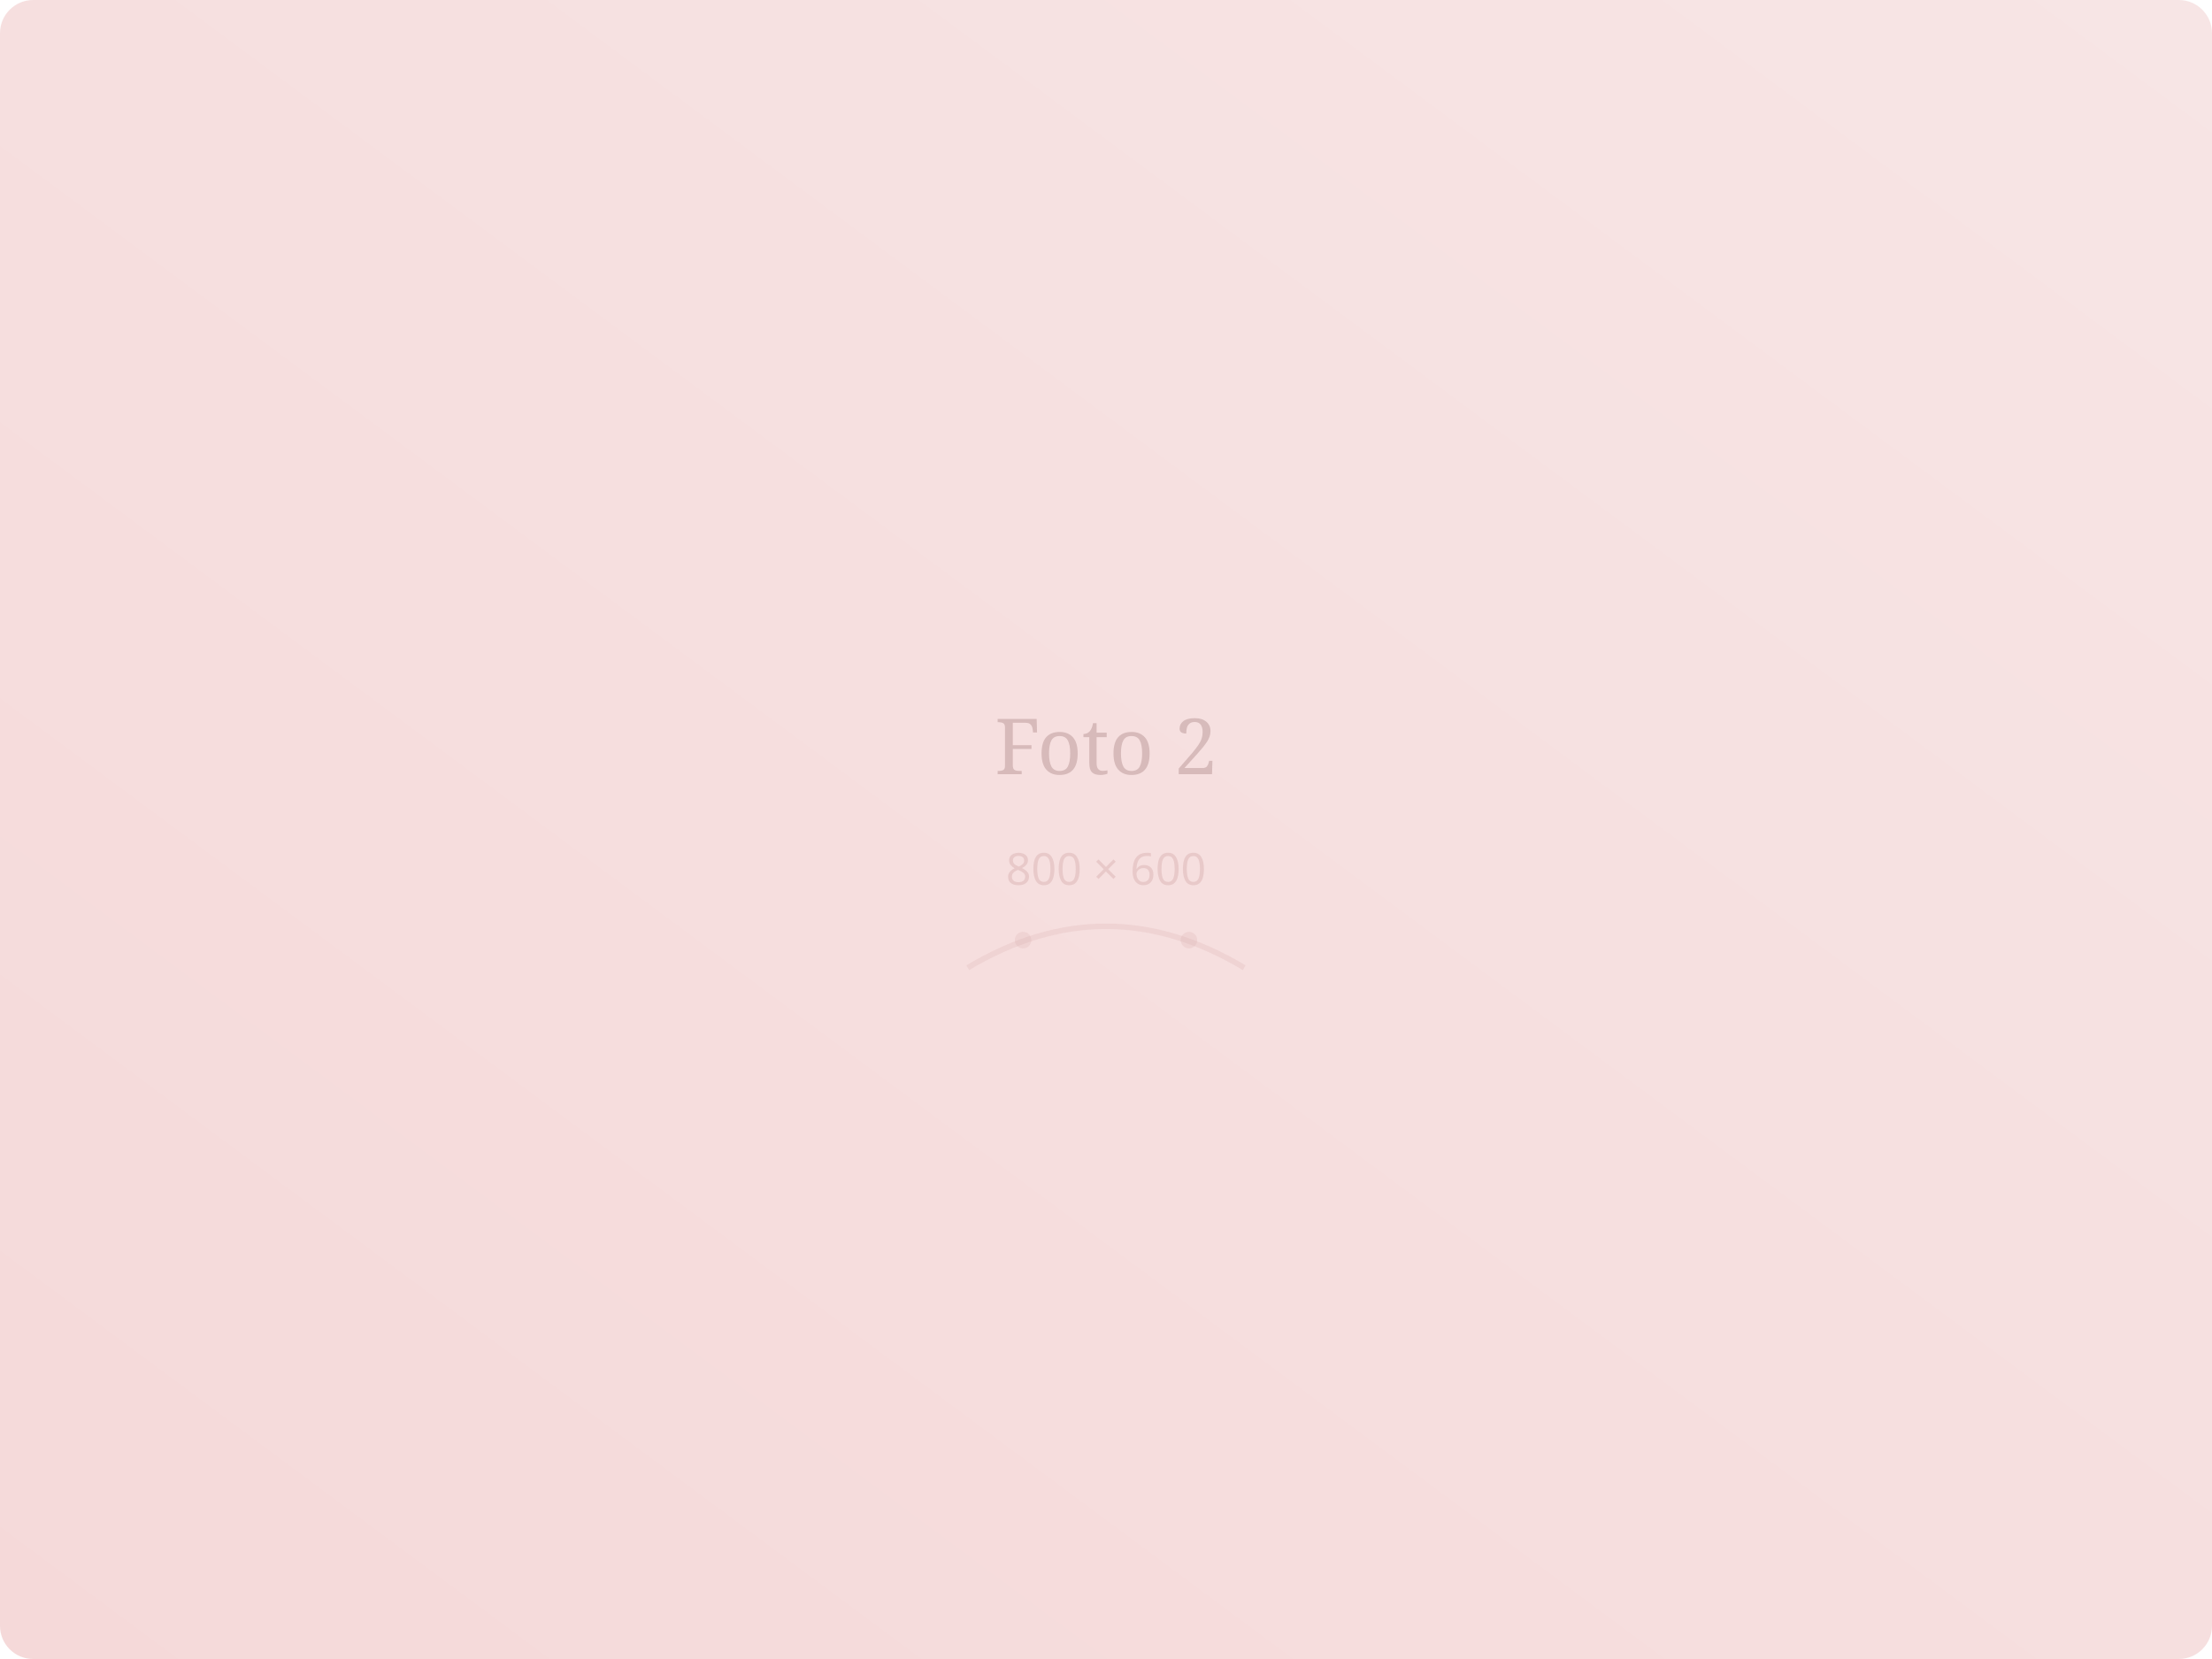
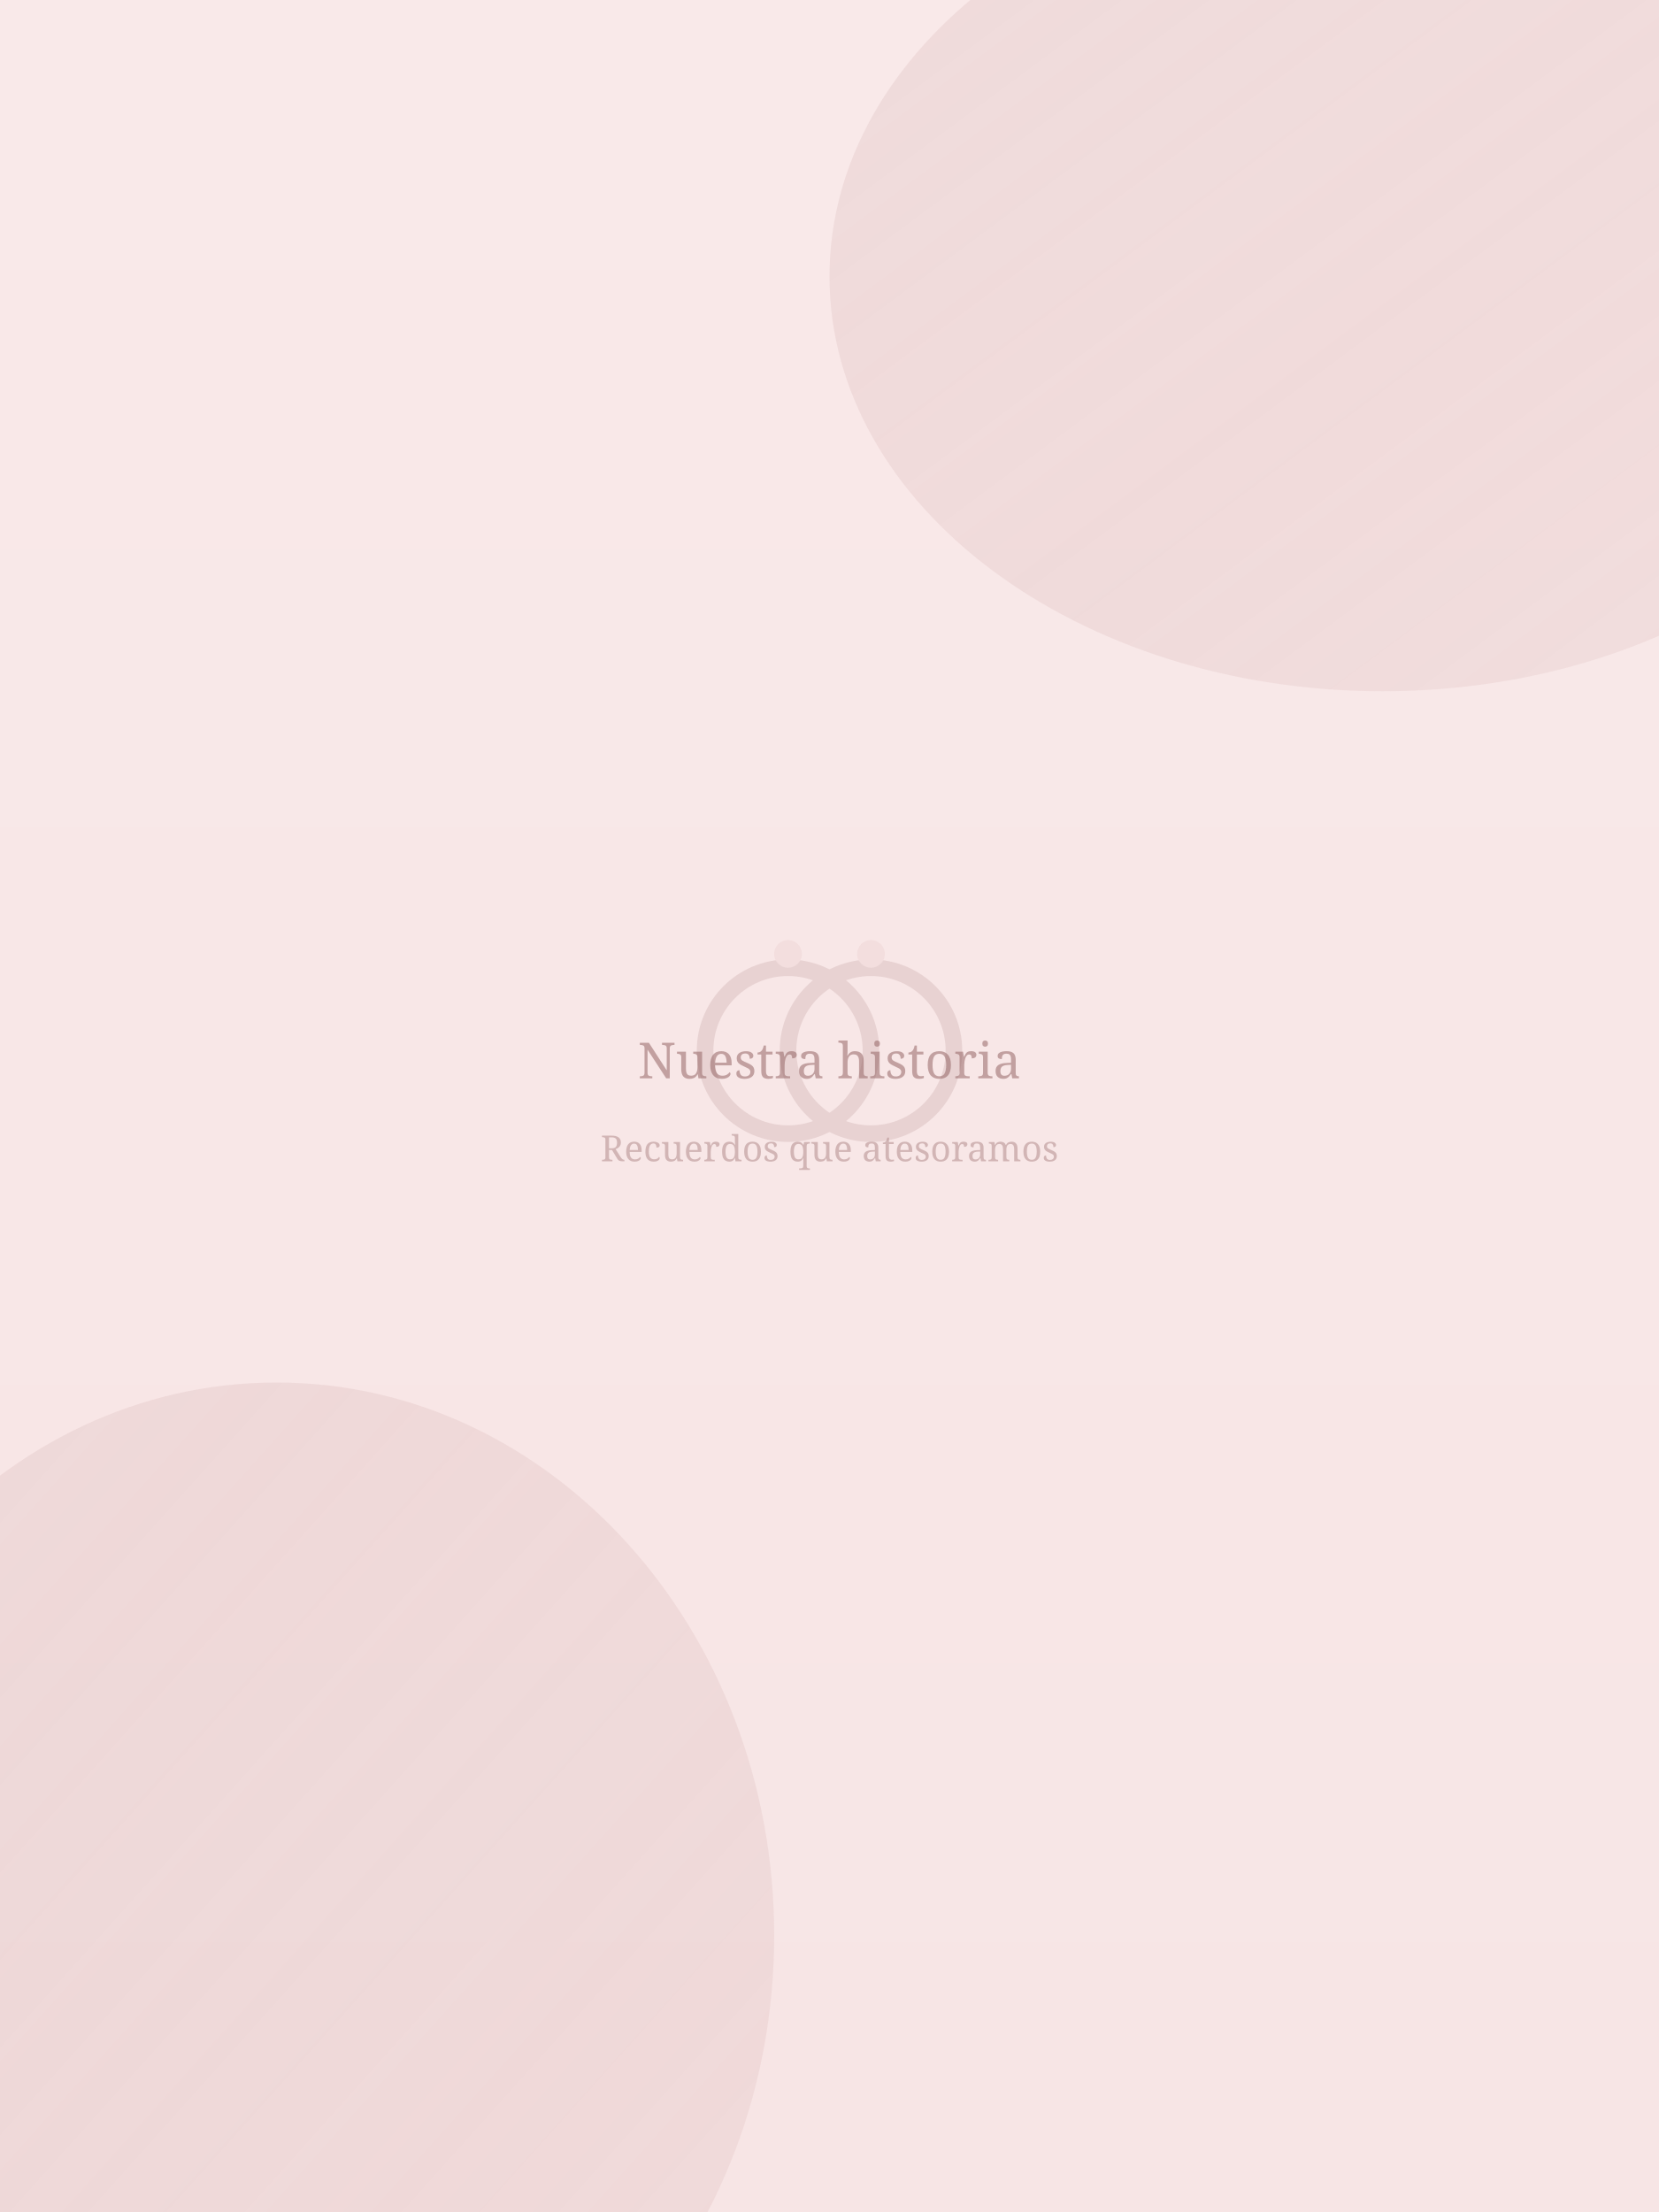
- <svg xmlns="http://www.w3.org/2000/svg" width="800" height="600">
+ <svg xmlns="http://www.w3.org/2000/svg" viewBox="0 0 600 800" preserveAspectRatio="xMidYMid slice">
  <defs>
-     <linearGradient id="storyGradient2" x1="0%" y1="100%" x2="100%" y2="0%">
-       <stop offset="0%" style="stop-color:#f5d9d9;stop-opacity:1" />
-       <stop offset="100%" style="stop-color:#f7e5e5;stop-opacity:1" />
+     <linearGradient id="storyGradient2" x1="0%" y1="0%" x2="0%" y2="100%">
+       <stop offset="0%" style="stop-color:#f9e9e9" />
+       <stop offset="100%" style="stop-color:#f7e5e5" />
+     </linearGradient>
+     <linearGradient id="storyAccent2" x1="0%" y1="0%" x2="100%" y2="100%">
+       <stop offset="0%" style="stop-color:#c9a4a4;stop-opacity:0.2" />
+       <stop offset="100%" style="stop-color:#b87f7f;stop-opacity:0.1" />
    </linearGradient>
  </defs>
-   <rect width="800" height="600" fill="url(#storyGradient2)" rx="12" />
-   <text x="400" y="280" font-family="serif" font-size="28" fill="#7a4a4a" text-anchor="middle" opacity="0.25">
-     Foto 2
+   <rect width="100%" height="100%" fill="url(#storyGradient2)" />
+   <ellipse cx="500" cy="100" rx="200" ry="150" fill="url(#storyAccent2)" />
+   <ellipse cx="100" cy="700" rx="180" ry="200" fill="url(#storyAccent2)" />
+   <g transform="translate(300, 380)" opacity="0.15">
+     <circle cx="-15" cy="0" r="30" fill="none" stroke="#8b5a5a" stroke-width="6" />
+     <circle cx="15" cy="0" r="30" fill="none" stroke="#8b5a5a" stroke-width="6" />
+     <circle cx="-15" cy="-35" r="5" fill="#d4a5a5" />
+     <circle cx="15" cy="-35" r="5" fill="#d4a5a5" />
+   </g>
+   <text x="300" y="390" text-anchor="middle" font-family="Georgia, serif" font-size="18" fill="#8b5a5a" opacity="0.5">
+     Nuestra historia
  </text>
-   <text x="400" y="320" font-family="sans-serif" font-size="16" fill="#c08787" text-anchor="middle" opacity="0.25">
-     800 × 600
+   <text x="300" y="420" text-anchor="middle" font-family="Georgia, serif" font-size="13" fill="#8b5a5a" opacity="0.35">
+     Recuerdos que atesoramos
  </text>
-   <path d="M 350 350 Q 400 320 450 350" stroke="#d4a5a5" stroke-width="2" fill="none" opacity="0.2" />
-   <circle cx="370" cy="340" r="3" fill="#d4a5a5" opacity="0.2" />
-   <circle cx="430" cy="340" r="3" fill="#d4a5a5" opacity="0.2" />
</svg>
